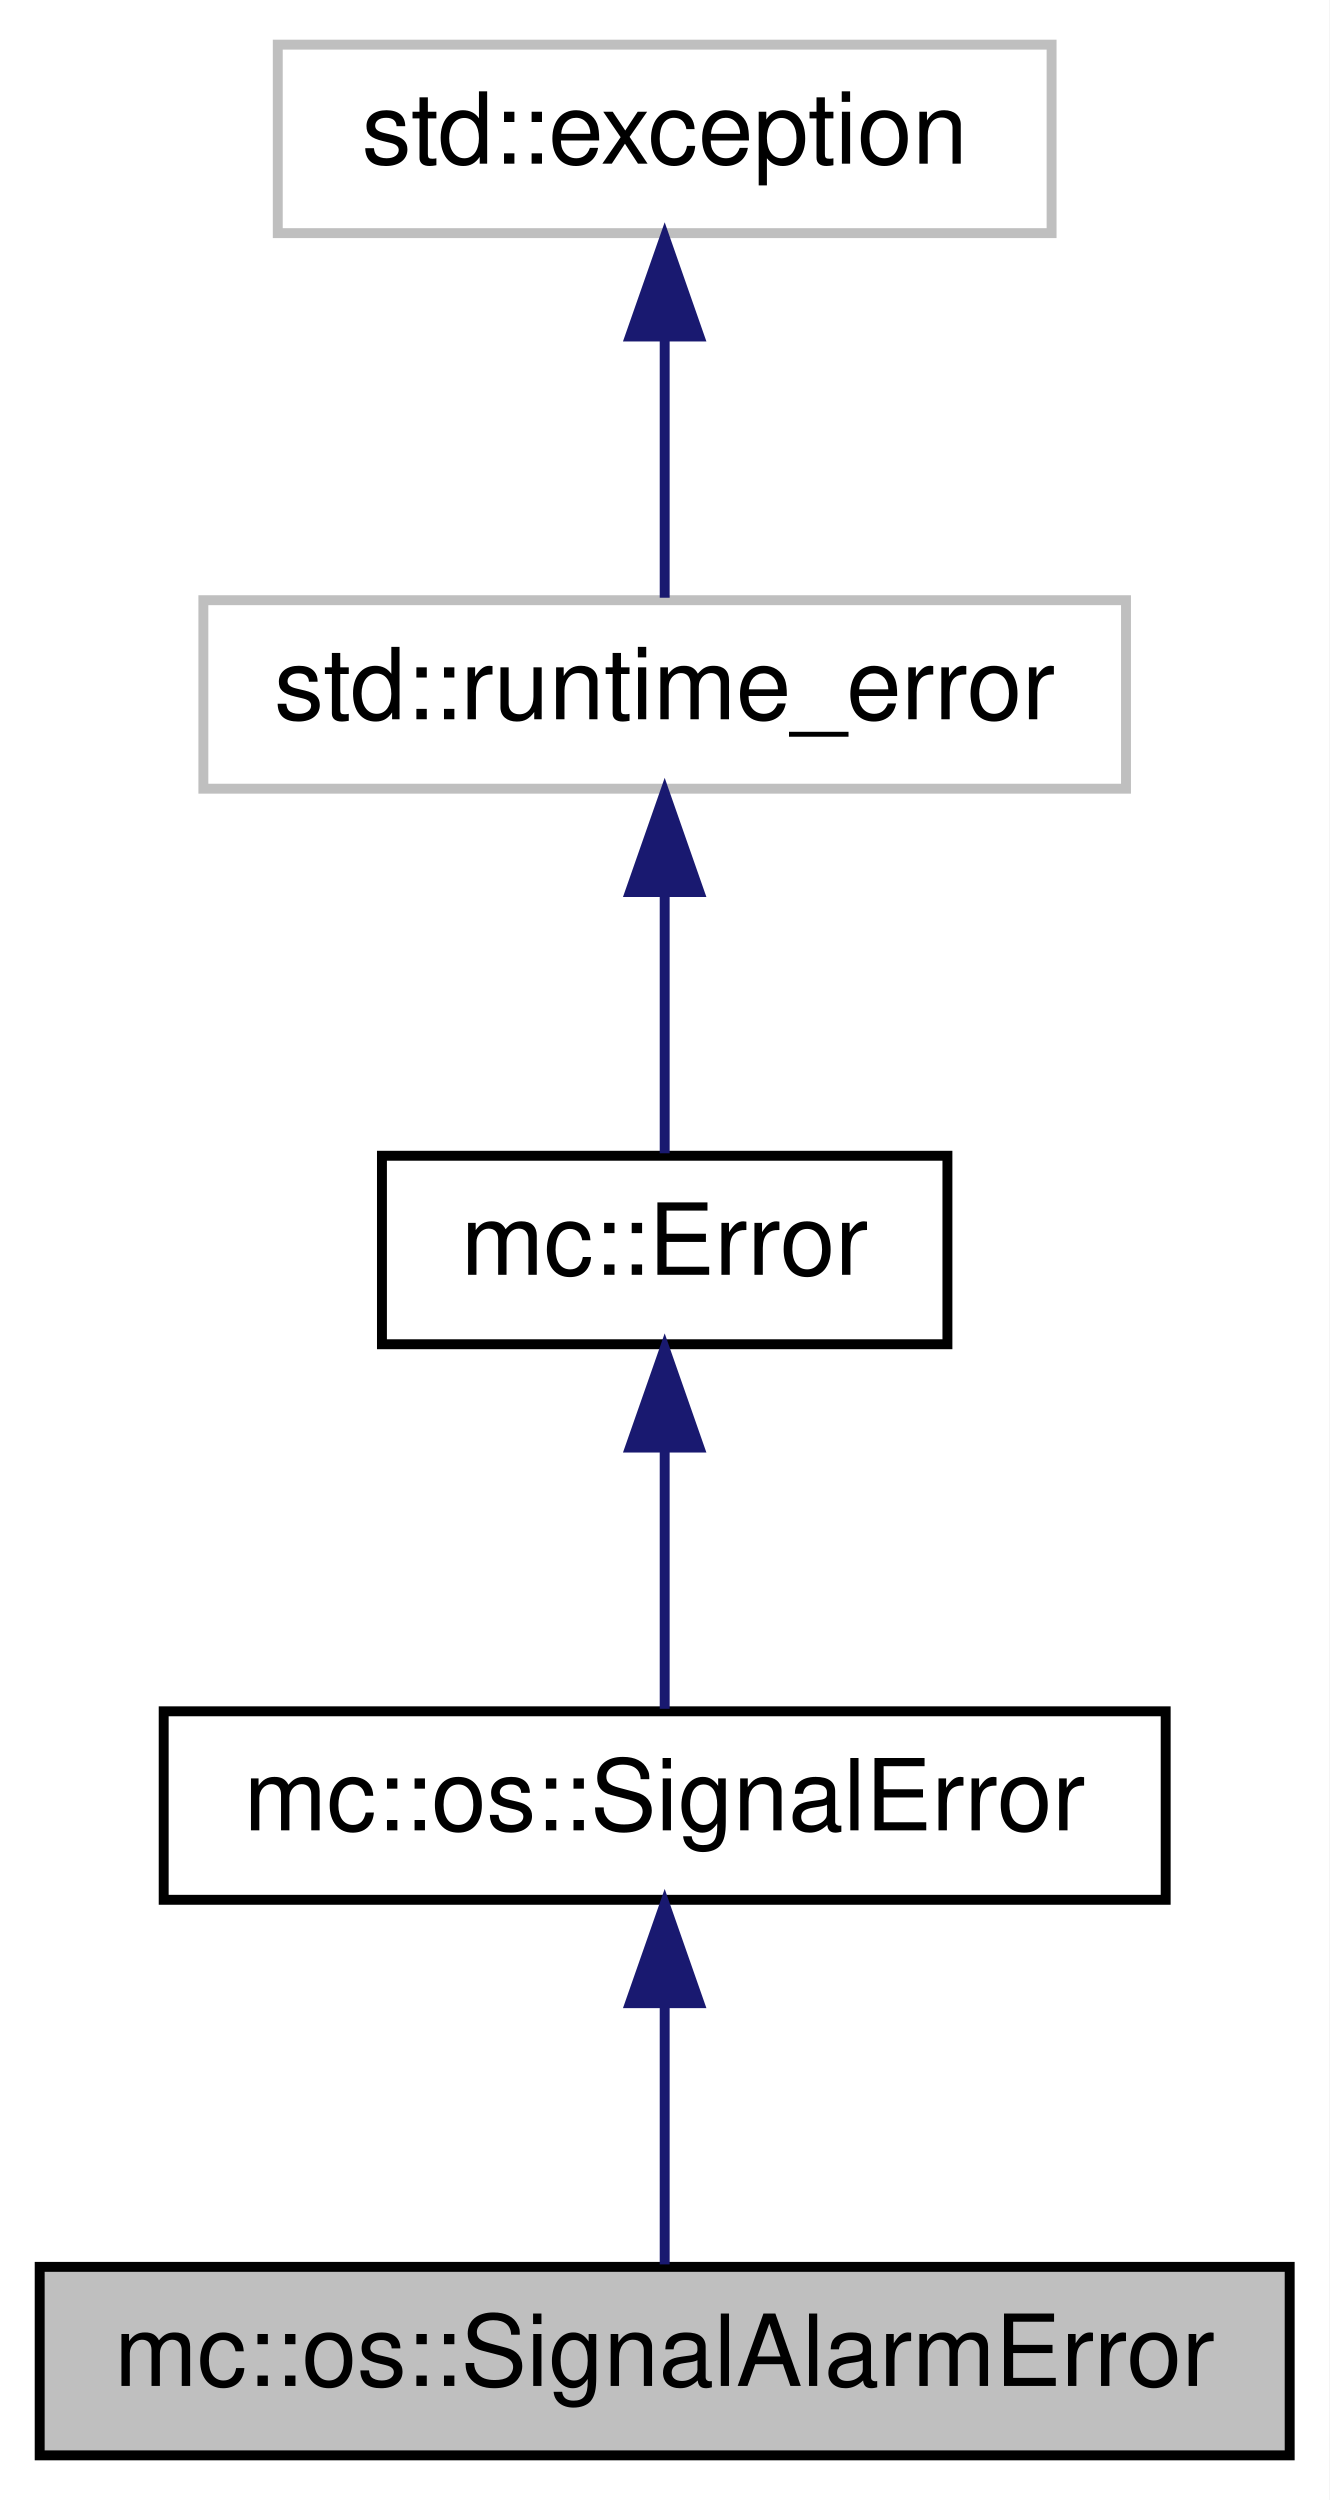
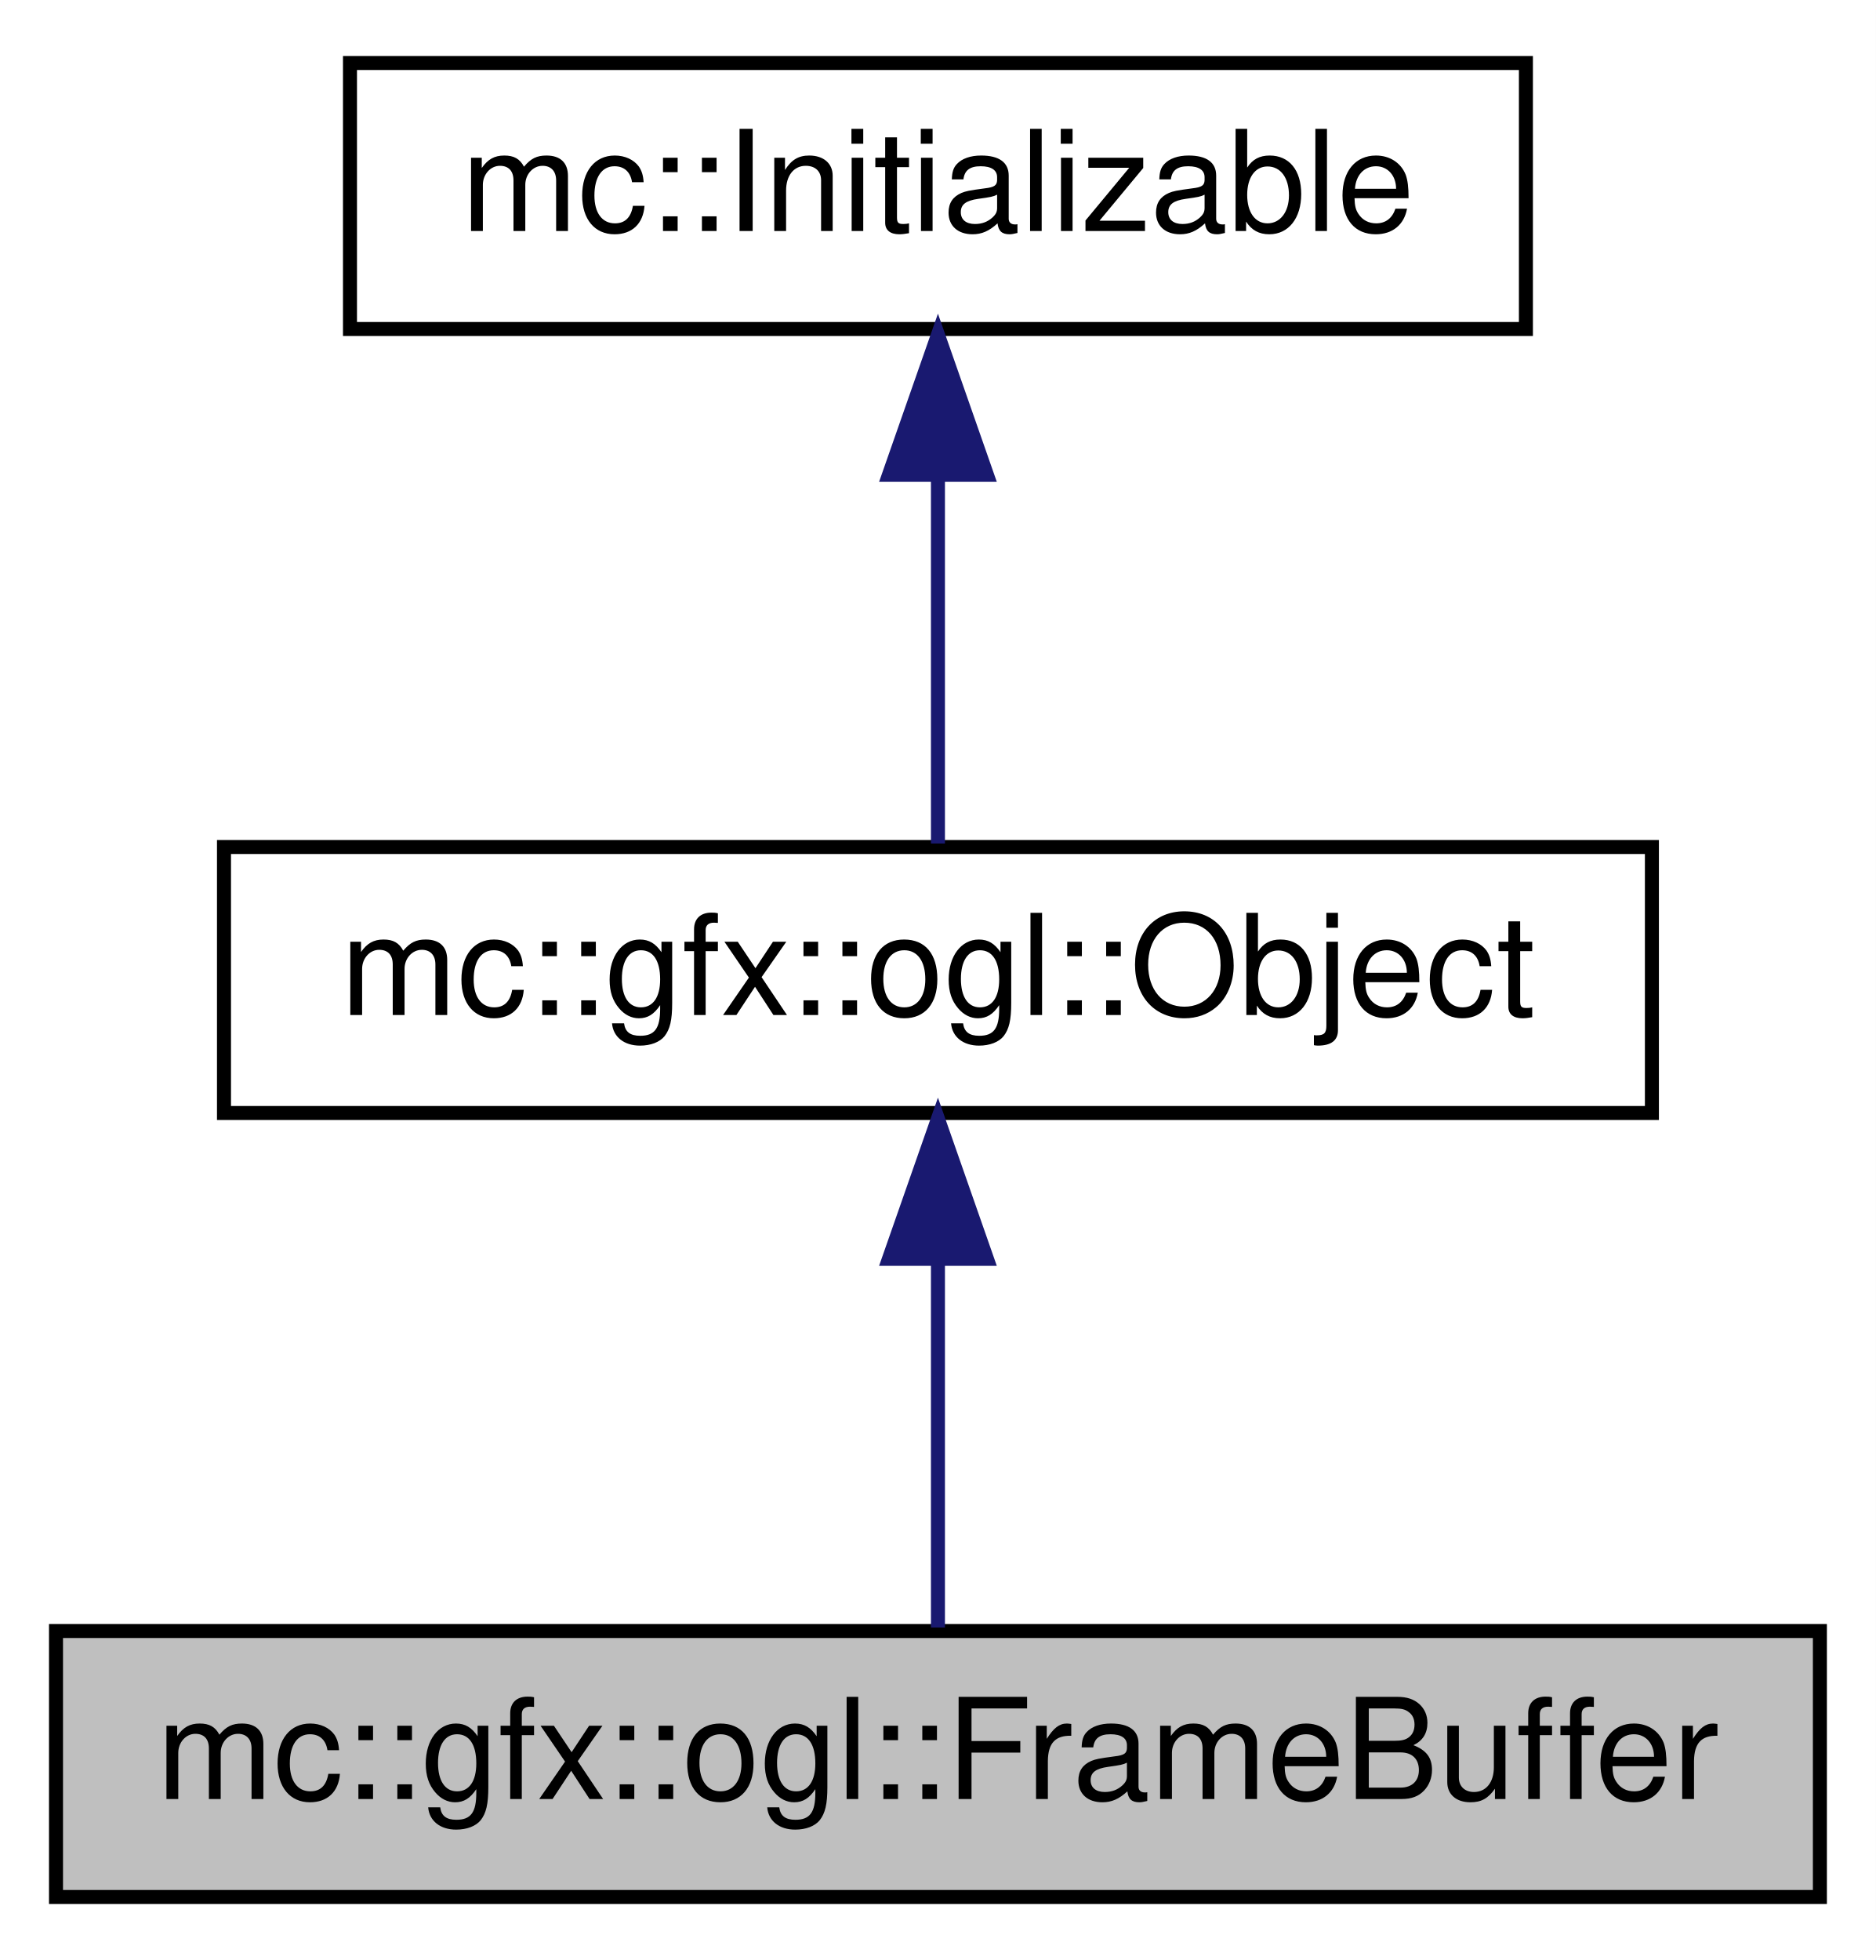
- <svg xmlns="http://www.w3.org/2000/svg" xmlns:xlink="http://www.w3.org/1999/xlink" width="134pt" height="252pt" viewBox="0.00 0.00 134.00 252.00">
-   <g id="graph0" class="graph" transform="scale(1 1) rotate(0) translate(4 248)">
-     <polygon fill="white" stroke="none" points="-4,4 -4,-248 130,-248 130,4 -4,4" />
+ <svg xmlns="http://www.w3.org/2000/svg" xmlns:xlink="http://www.w3.org/1999/xlink" width="134pt" height="140pt" viewBox="0.00 0.00 134.00 140.00">
+   <g id="graph0" class="graph" transform="scale(1 1) rotate(0) translate(4 136)">
+     <polygon fill="white" stroke="none" points="-4,4 -4,-136 130,-136 130,4 -4,4" />
    <g id="node1" class="node">
      <polygon fill="#bfbfbf" stroke="black" points="0,-0.5 0,-19.5 126,-19.5 126,-0.5 0,-0.5" />
-       <text text-anchor="middle" x="63" y="-7.5" font-family="Helvetica,sans-Serif" font-size="10.00">mc::os::SignalAlarmError</text>
+       <text text-anchor="middle" x="63" y="-7.5" font-family="Helvetica,sans-Serif" font-size="10.00">mc::gfx::ogl::FrameBuffer</text>
    </g>
    <g id="node2" class="node">
      <g id="a_node2">
-         <a xlink:href="../../d1/d22/a00057.html" target="_top" xlink:title="mc::os::SignalError">
-           <polygon fill="white" stroke="black" points="12.5,-56.5 12.5,-75.5 113.5,-75.5 113.5,-56.5 12.5,-56.5" />
-           <text text-anchor="middle" x="63" y="-63.5" font-family="Helvetica,sans-Serif" font-size="10.00">mc::os::SignalError</text>
+         <a xlink:href="../../d6/d42/a00043.html" target="_top" xlink:title="Represents a OpenGL object in memory. ">
+           <polygon fill="white" stroke="black" points="12,-56.5 12,-75.5 114,-75.5 114,-56.5 12,-56.5" />
+           <text text-anchor="middle" x="63" y="-63.5" font-family="Helvetica,sans-Serif" font-size="10.00">mc::gfx::ogl::Object</text>
        </a>
      </g>
    </g>
    <g id="edge1" class="edge">
      <path fill="none" stroke="midnightblue" d="M63,-45.804C63,-36.91 63,-26.78 63,-19.751" />
      <polygon fill="midnightblue" stroke="midnightblue" points="59.5,-46.083 63,-56.083 66.5,-46.083 59.5,-46.083" />
    </g>
    <g id="node3" class="node">
      <g id="a_node3">
-         <a xlink:href="../../d7/de0/a00022.html" target="_top" xlink:title="Superclass that all exceptions in MACE extend. ">
-           <polygon fill="white" stroke="black" points="34.5,-112.5 34.5,-131.5 91.5,-131.5 91.5,-112.5 34.5,-112.5" />
-           <text text-anchor="middle" x="63" y="-119.5" font-family="Helvetica,sans-Serif" font-size="10.00">mc::Error</text>
+         <a xlink:href="../../d4/d8c/a00035.html" target="_top" xlink:title="mc::Initializable">
+           <polygon fill="white" stroke="black" points="21,-112.5 21,-131.5 105,-131.5 105,-112.5 21,-112.5" />
+           <text text-anchor="middle" x="63" y="-119.5" font-family="Helvetica,sans-Serif" font-size="10.00">mc::Initializable</text>
        </a>
      </g>
    </g>
    <g id="edge2" class="edge">
      <path fill="none" stroke="midnightblue" d="M63,-101.805C63,-92.91 63,-82.78 63,-75.751" />
      <polygon fill="midnightblue" stroke="midnightblue" points="59.5,-102.083 63,-112.083 66.5,-102.083 59.5,-102.083" />
    </g>
-     <g id="node4" class="node">
-       <g id="a_node4">
-         <a xlink:title="STL class. ">
-           <polygon fill="white" stroke="#bfbfbf" points="16.5,-168.5 16.5,-187.5 109.5,-187.5 109.5,-168.5 16.5,-168.5" />
-           <text text-anchor="middle" x="63" y="-175.5" font-family="Helvetica,sans-Serif" font-size="10.00">std::runtime_error</text>
-         </a>
-       </g>
-     </g>
-     <g id="edge3" class="edge">
-       <path fill="none" stroke="midnightblue" d="M63,-157.805C63,-148.91 63,-138.78 63,-131.751" />
-       <polygon fill="midnightblue" stroke="midnightblue" points="59.5,-158.083 63,-168.083 66.5,-158.083 59.5,-158.083" />
-     </g>
-     <g id="node5" class="node">
-       <g id="a_node5">
-         <a xlink:title="STL class. ">
-           <polygon fill="white" stroke="#bfbfbf" points="24,-224.5 24,-243.5 102,-243.5 102,-224.5 24,-224.5" />
-           <text text-anchor="middle" x="63" y="-231.5" font-family="Helvetica,sans-Serif" font-size="10.00">std::exception</text>
-         </a>
-       </g>
-     </g>
-     <g id="edge4" class="edge">
-       <path fill="none" stroke="midnightblue" d="M63,-213.805C63,-204.91 63,-194.78 63,-187.751" />
-       <polygon fill="midnightblue" stroke="midnightblue" points="59.5,-214.083 63,-224.083 66.5,-214.083 59.5,-214.083" />
-     </g>
  </g>
</svg>
